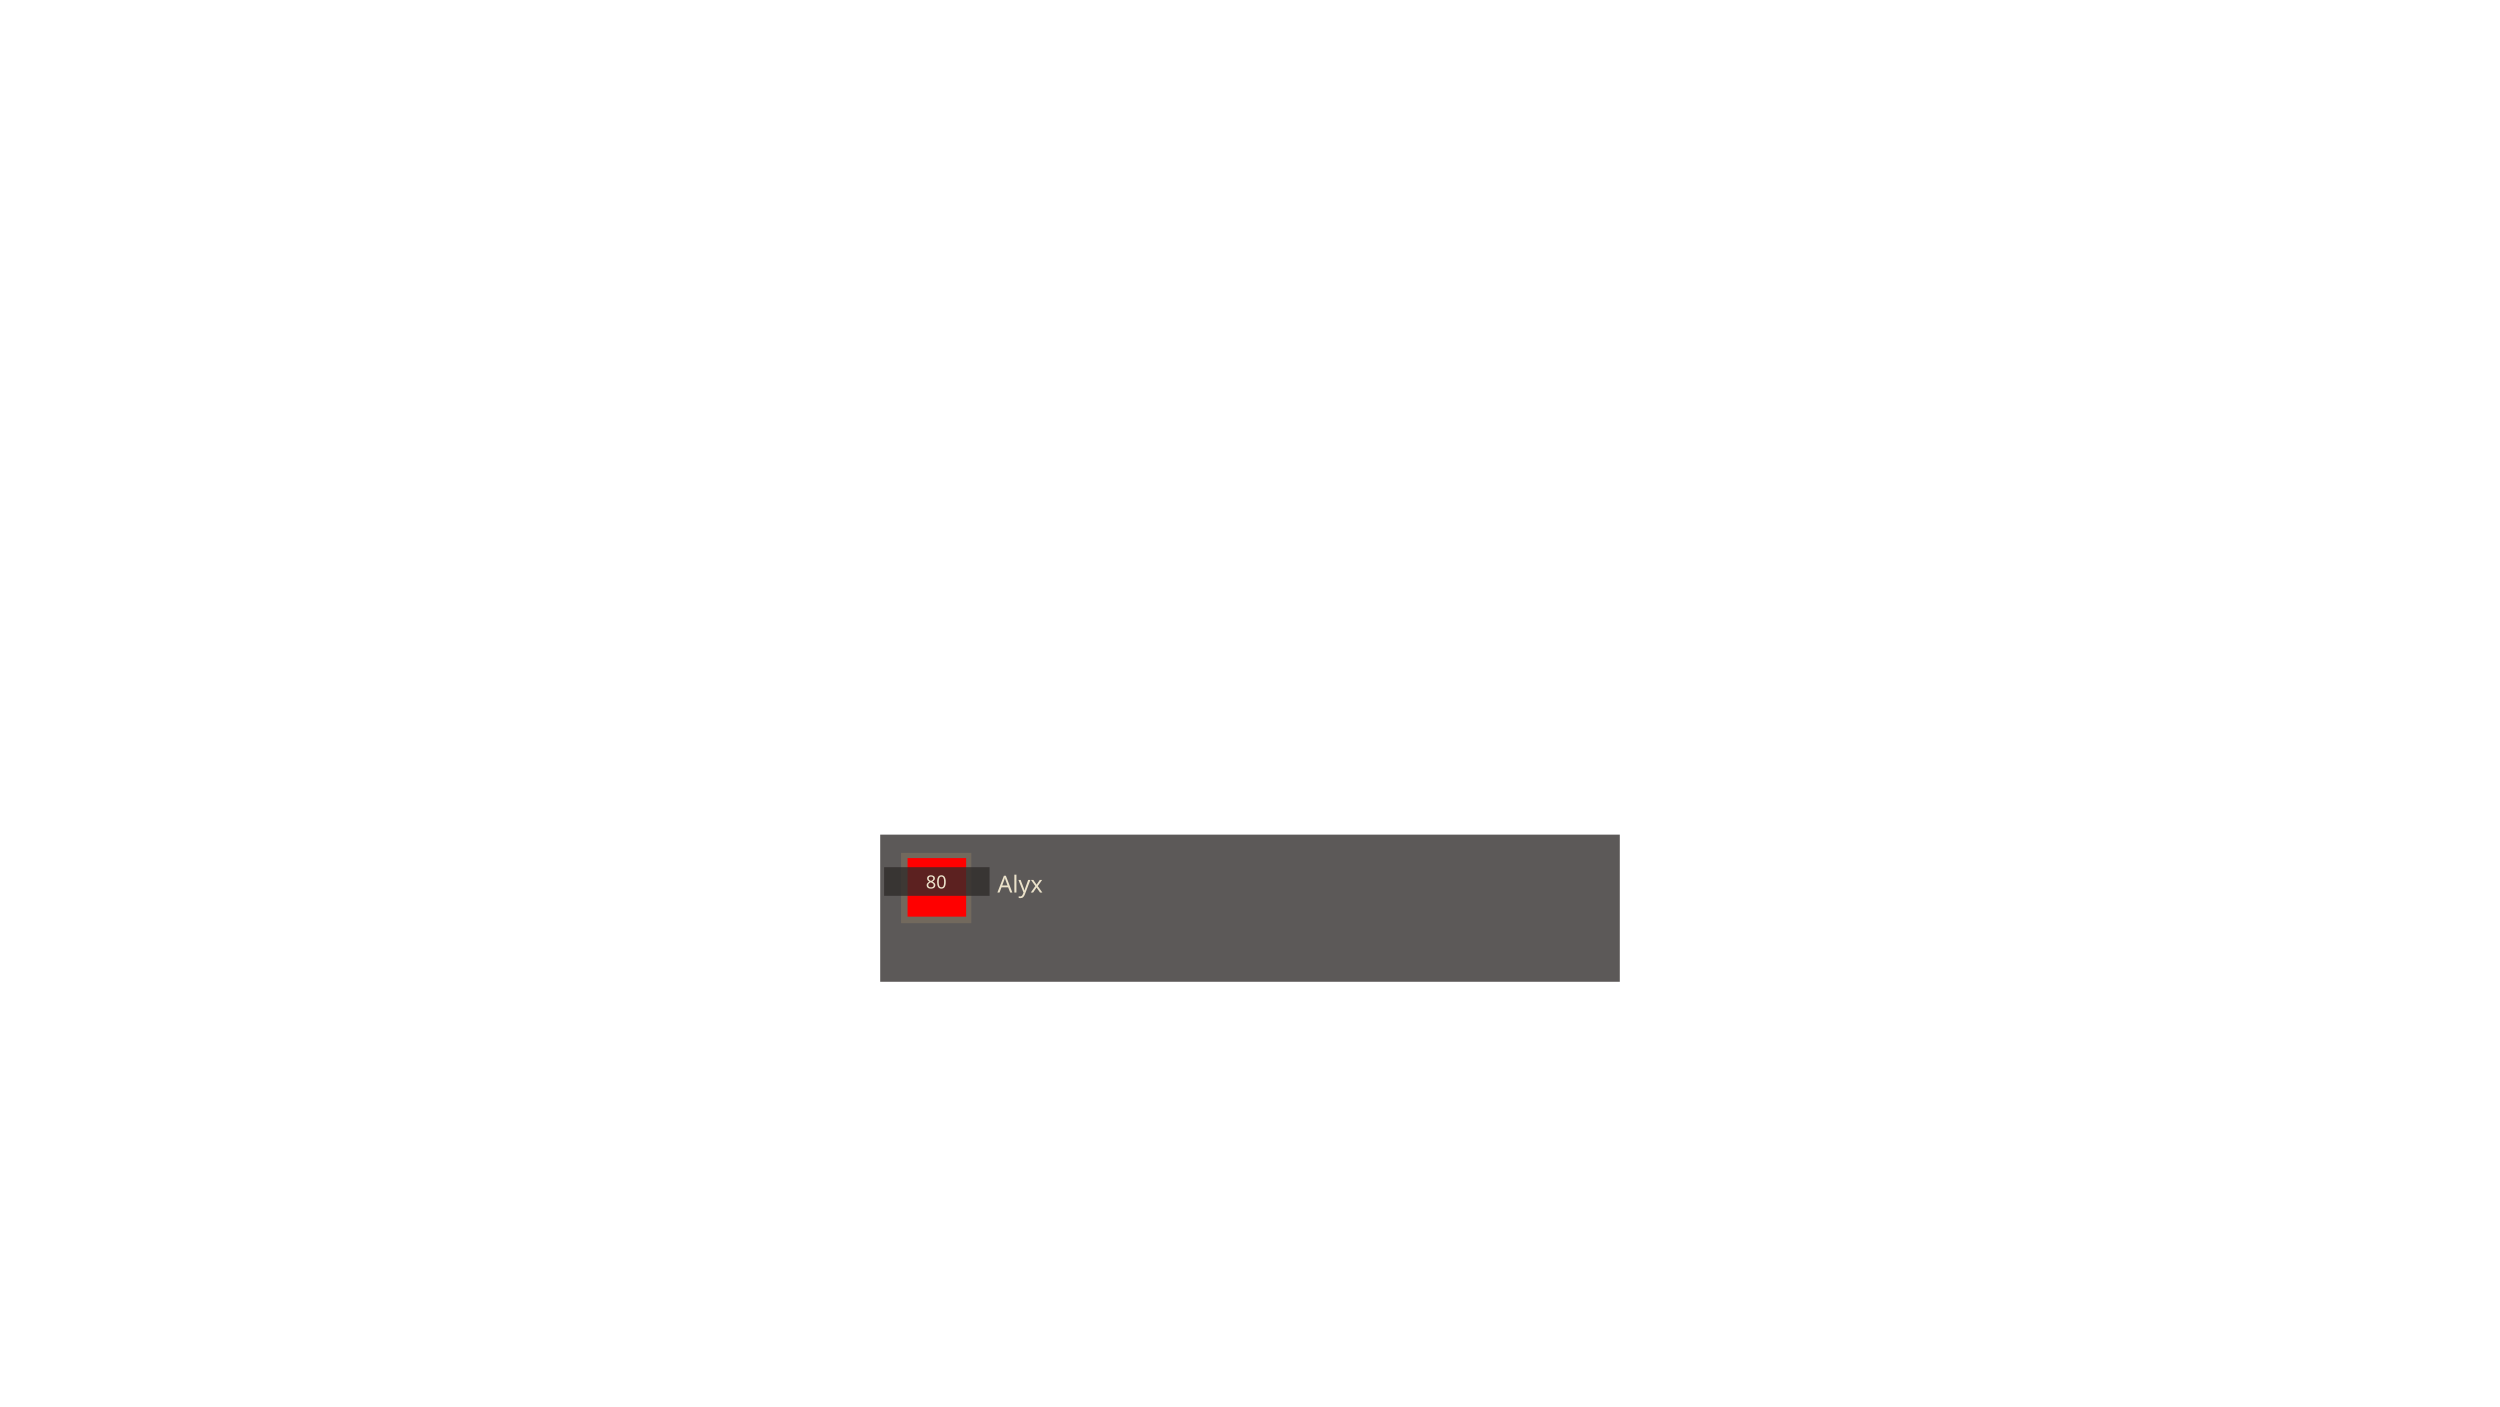
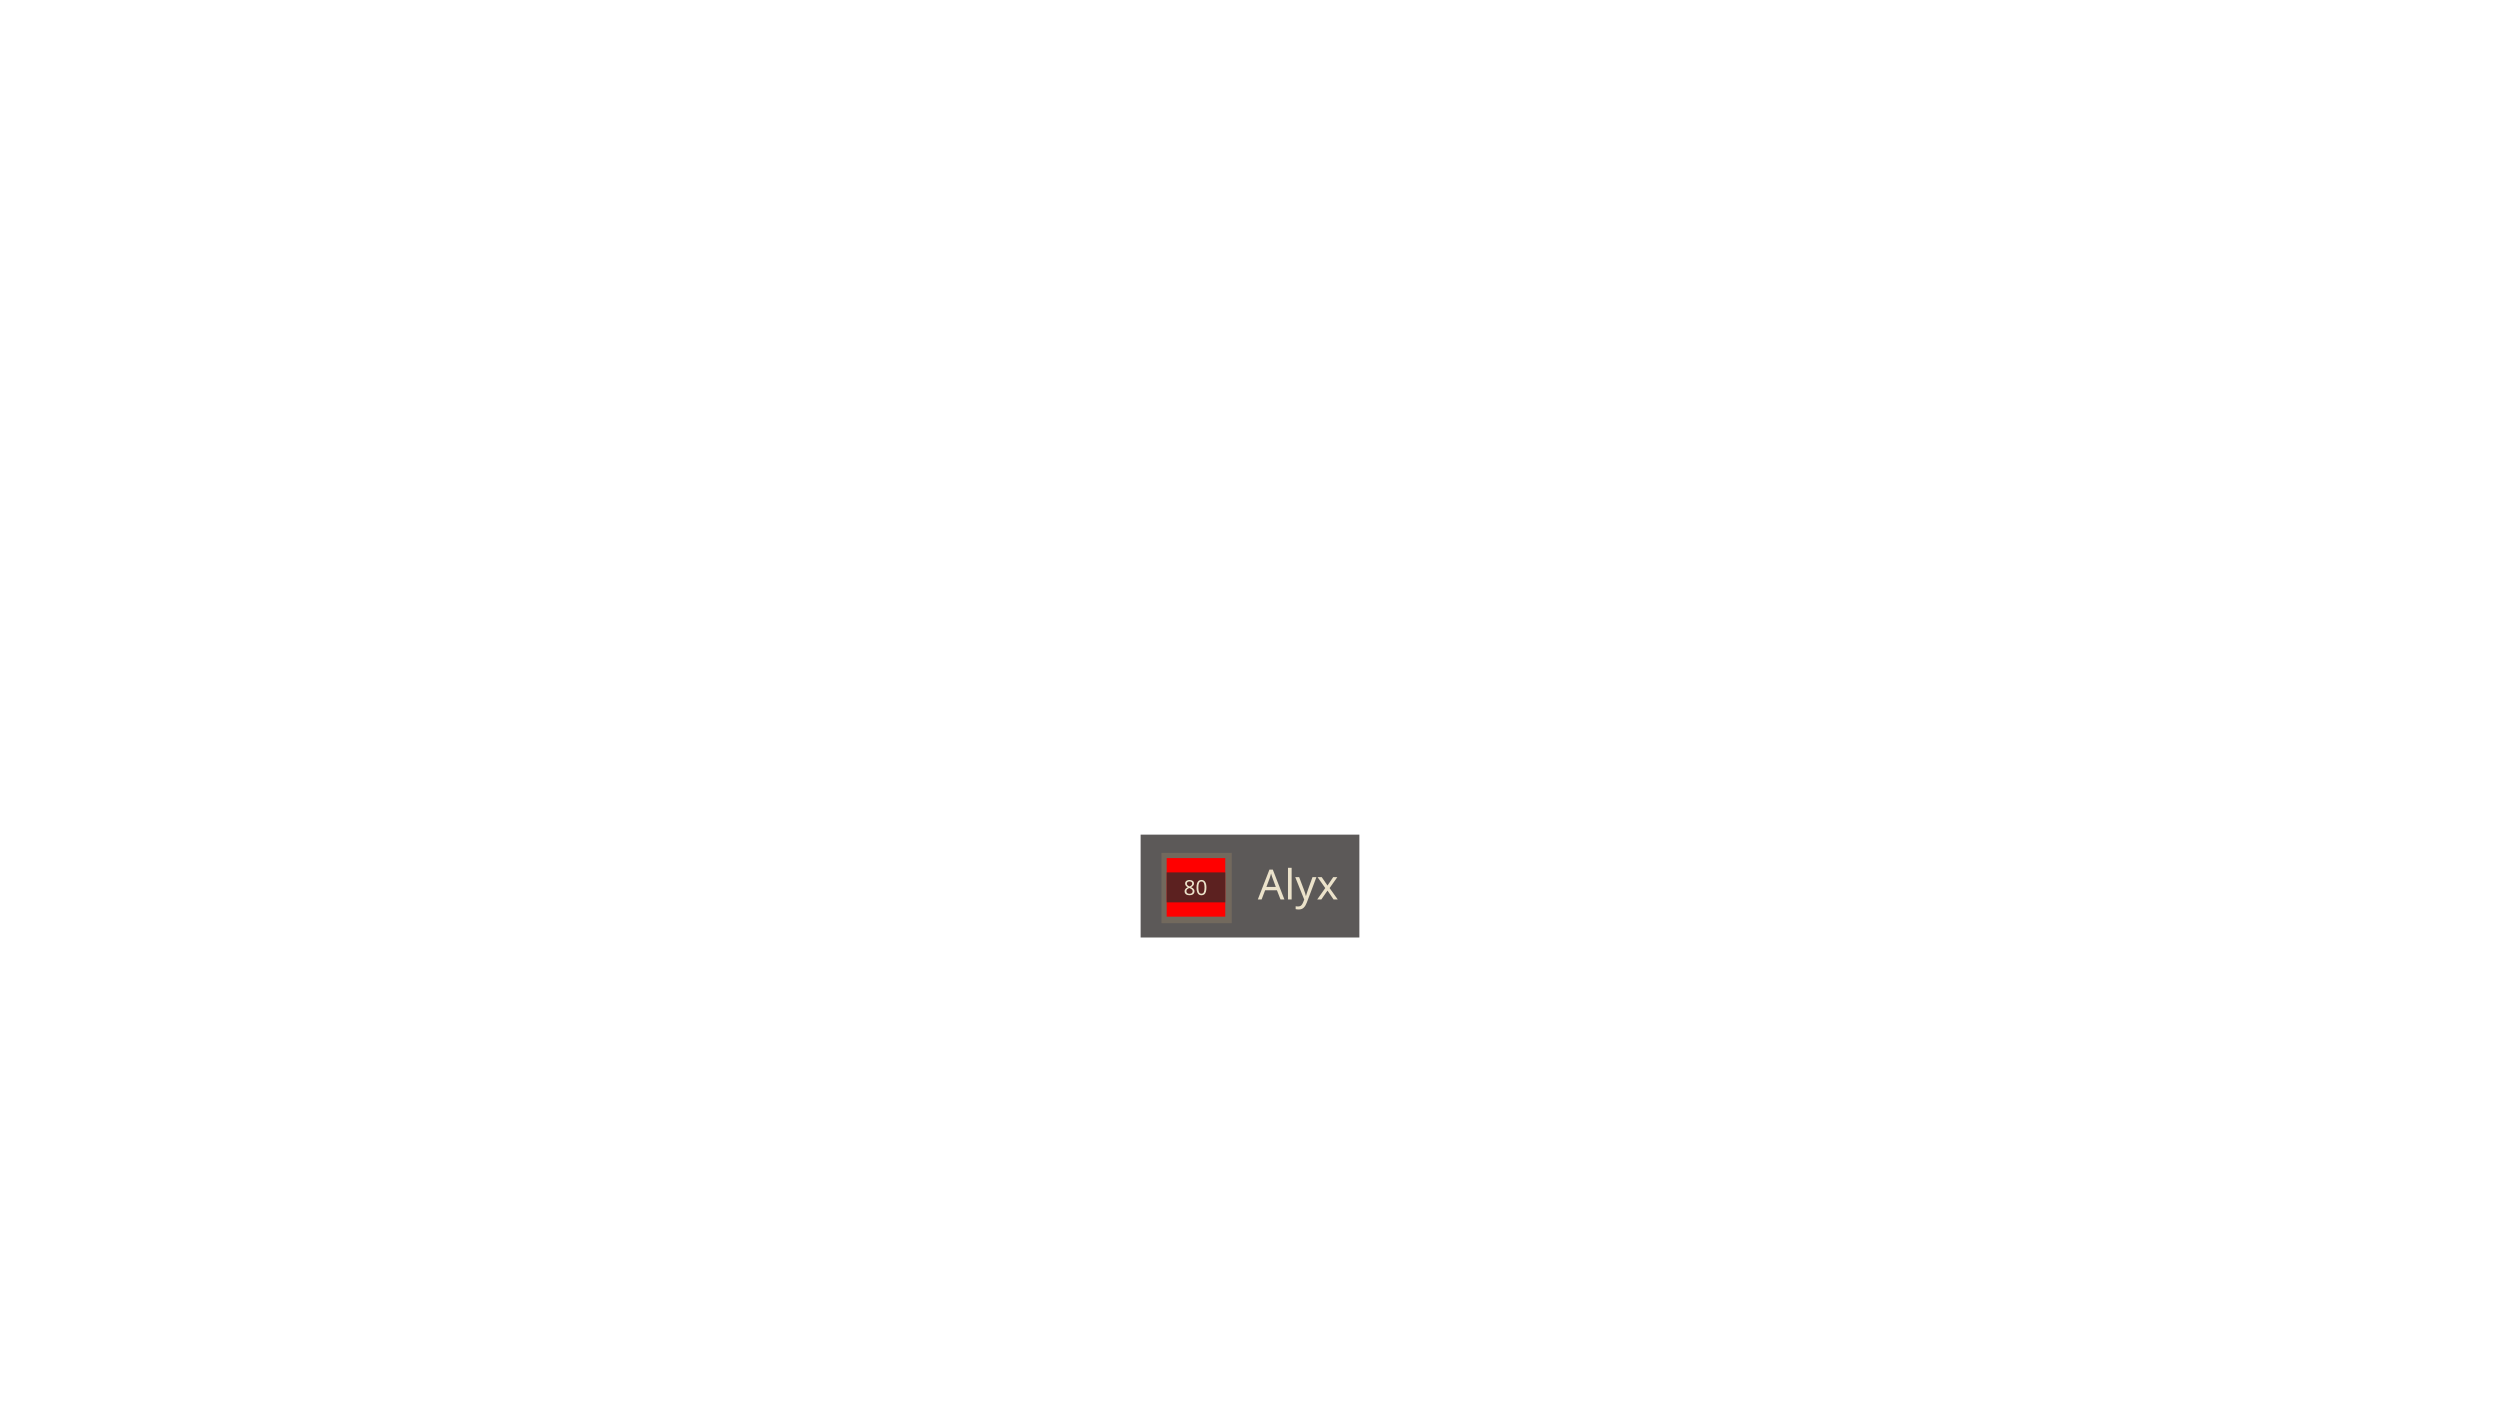
<svg xmlns="http://www.w3.org/2000/svg" width="1920" height="1080" viewBox="0 0 1920 1080" data-scale="1">
-   <rect x="676" y="641" width="568" height="113" fill="#2e2b2a" fill-opacity="0.78" data-e="2" />
-   <text x="766" y="685.45" font-family="TF2 Secondary" font-size="18" font-weight="500" fill="#ebe2ca" xml:space="preserve" data-e="3">Alyx</text>
-   <rect x="692" y="655" width="54" height="54" fill="#756b5e" fill-opacity="0.9" data-e="5" />
-   <rect x="697" y="659" width="45" height="45" fill="#ff0000" data-e="6" />
-   <rect x="679" y="666" width="81" height="22" fill="#2e2b2a" fill-opacity="0.78" data-e="7" />
-   <text x="711" y="682.35" font-family="TF2 Secondary" font-size="14" font-weight="500" fill="#ebe2ca" xml:space="preserve" data-e="8">80</text>
+   <rect x="876" y="641" width="168" height="79" fill="#2e2b2a" fill-opacity="0.78" data-e="2" />
+   <text x="966" y="690.8" font-family="TF2 Secondary" font-size="32" font-weight="500" fill="#ebe2ca" xml:space="preserve" data-e="3">Alyx</text>
+   <rect x="892" y="655" width="54" height="54" fill="#756b5e" fill-opacity="0.9" data-e="5" />
+   <rect x="896" y="659" width="45" height="45" fill="#ff0000" data-e="6" />
+   <rect x="896" y="670" width="45" height="23" fill="#2e2b2a" fill-opacity="0.78" data-e="7" />
+   <text x="909" y="687.4" font-family="TF2 Secondary" font-size="16" font-weight="500" fill="#ebe2ca" xml:space="preserve" data-e="8">80</text>
</svg>
